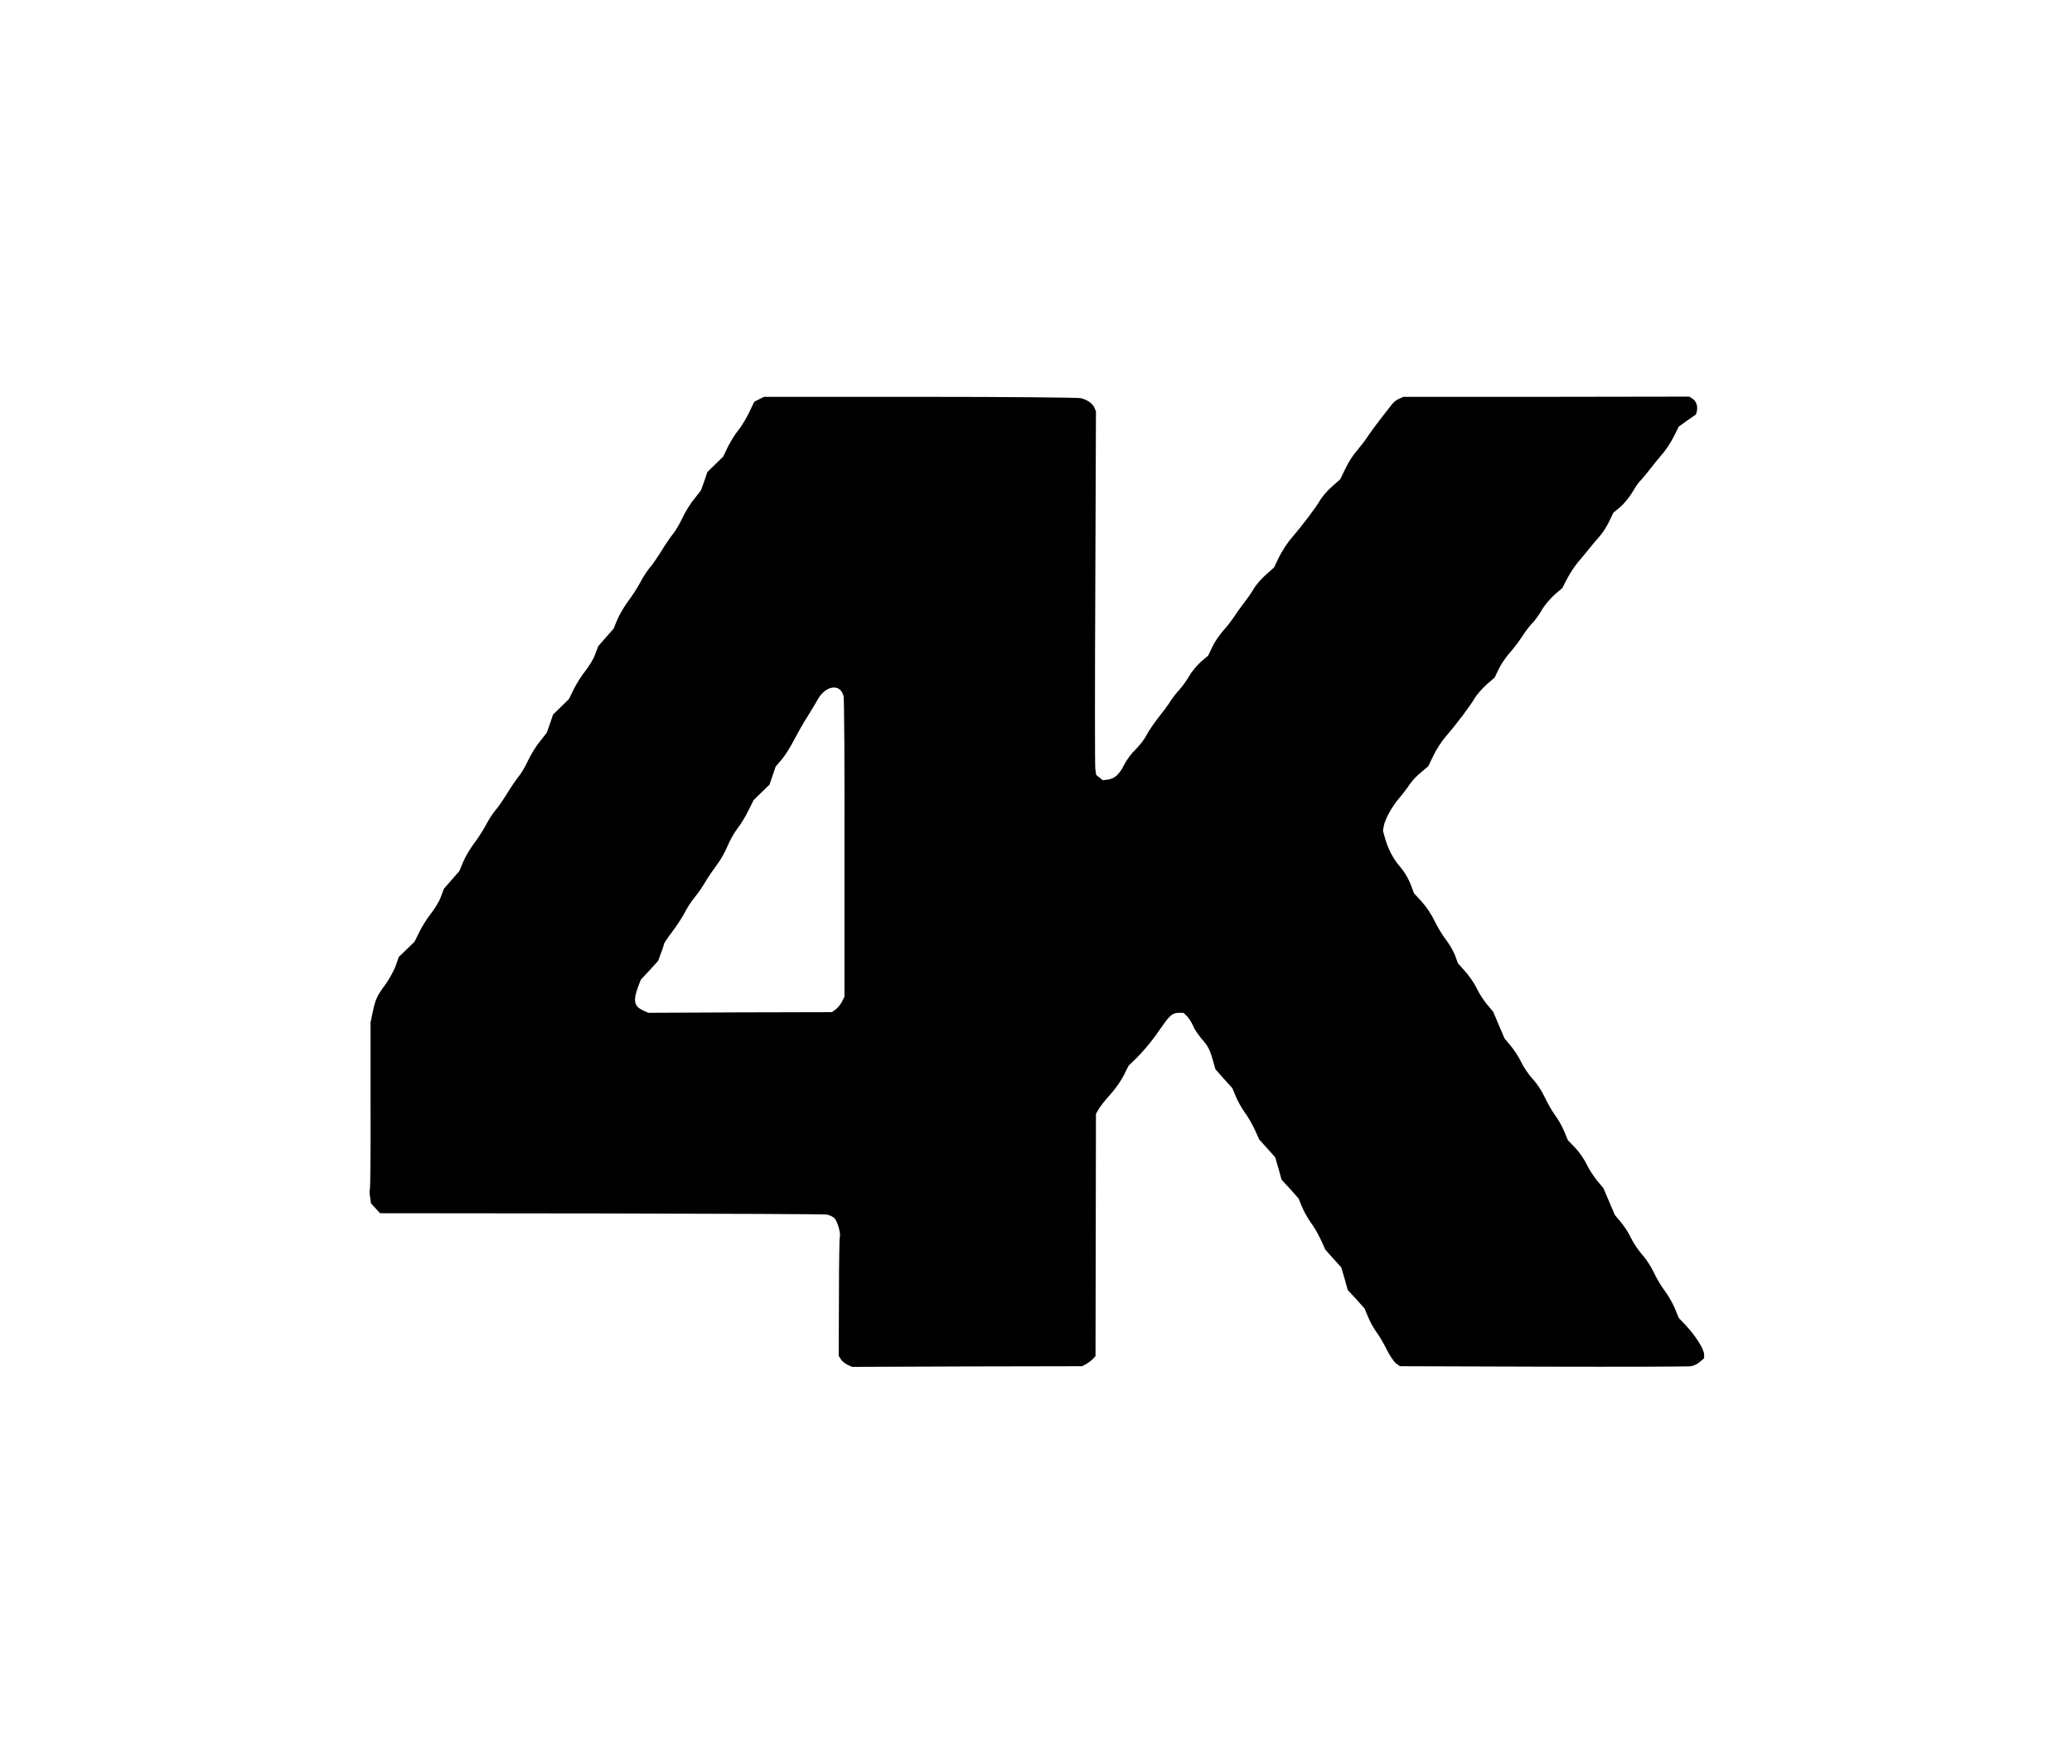
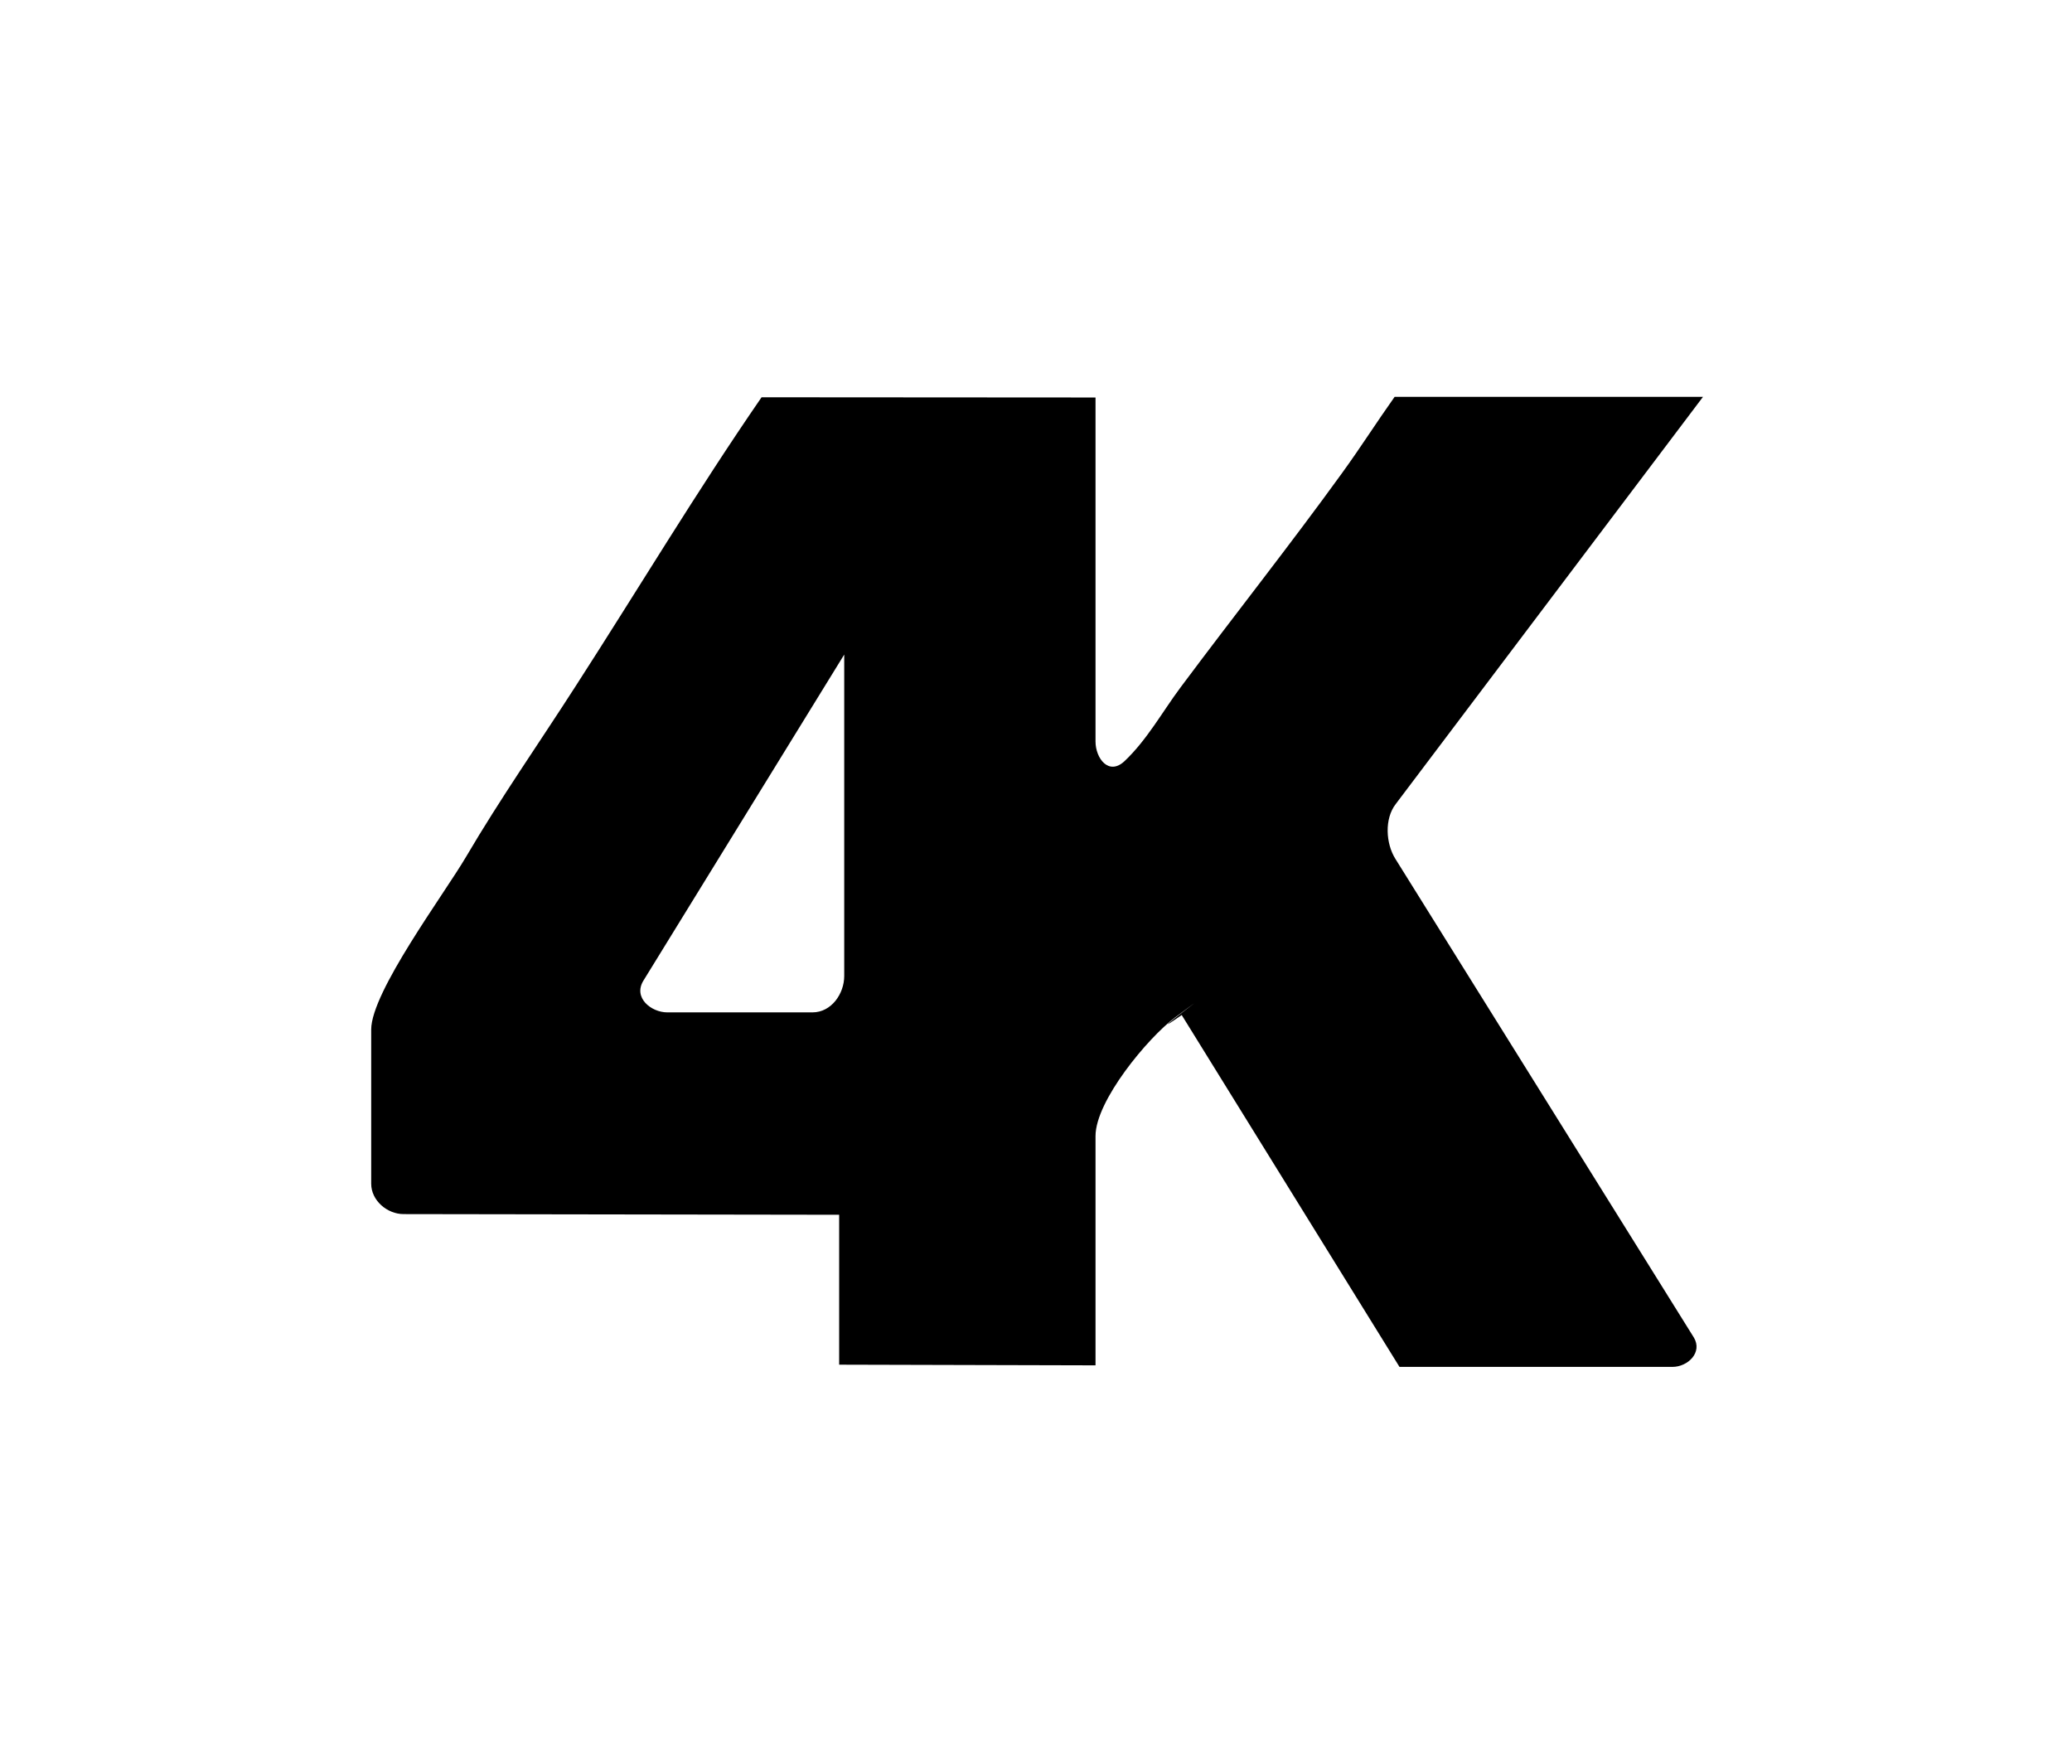
<svg xmlns="http://www.w3.org/2000/svg" width="94" height="80" viewBox="0 0 94 80">
-   <path fill="#000000" fill-rule="evenodd" d="M38.46 61.91C38.35 61.86 38.21 61.75 38.15 61.66L38.05 61.5L38.06 58.84C38.06 57.38 38.08 56.15 38.1 56.1C38.15 55.96 38 55.41 37.86 55.26C37.79 55.19 37.63 55.11 37.5 55.09C37.38 55.07 32.77 55.05 27.26 55.04L17.24 55.03L17.04 54.81L16.83 54.58L16.79 54.29C16.76 54.13 16.76 53.97 16.78 53.94C16.8 53.9 16.82 52.19 16.81 50.13L16.81 46.38L16.91 45.9C17.03 45.33 17.1 45.17 17.51 44.62C17.67 44.39 17.87 44.03 17.95 43.81L18.09 43.41L18.45 43.06L18.81 42.71L19.03 42.26C19.15 42.02 19.38 41.65 19.55 41.44C19.72 41.22 19.93 40.89 20 40.68L20.14 40.31L20.49 39.91L20.84 39.51L21 39.12C21.09 38.9 21.31 38.52 21.49 38.28C21.67 38.04 21.92 37.66 22.04 37.43C22.16 37.2 22.35 36.9 22.47 36.76C22.59 36.63 22.82 36.29 23 36C23.17 35.72 23.41 35.37 23.53 35.22C23.65 35.08 23.84 34.75 23.96 34.49C24.08 34.24 24.31 33.85 24.49 33.64L24.8 33.24L24.95 32.83L25.09 32.41L25.45 32.06L25.81 31.71L26.03 31.26C26.15 31.02 26.38 30.65 26.55 30.44C26.72 30.22 26.93 29.89 27 29.68L27.14 29.31L27.49 28.91L27.84 28.51L28 28.12C28.09 27.9 28.31 27.52 28.49 27.28C28.67 27.04 28.92 26.66 29.04 26.43C29.16 26.2 29.35 25.9 29.47 25.76C29.59 25.63 29.82 25.29 30 25C30.17 24.72 30.41 24.37 30.53 24.22C30.65 24.08 30.84 23.75 30.96 23.49C31.08 23.24 31.31 22.85 31.49 22.64L31.8 22.24L31.95 21.83L32.09 21.41L32.45 21.06L32.81 20.71L33.03 20.25C33.16 20 33.36 19.67 33.5 19.51C33.63 19.35 33.85 18.99 33.98 18.72L34.22 18.22L34.44 18.11L34.66 18L41.72 18C45.73 18 48.89 18.03 49.03 18.06C49.33 18.13 49.57 18.3 49.66 18.51L49.72 18.66L49.69 26.62C49.67 31.01 49.67 34.72 49.69 34.87L49.73 35.15L49.88 35.27L50.03 35.39L50.27 35.36C50.58 35.31 50.78 35.13 51.01 34.67C51.11 34.47 51.34 34.16 51.53 33.98C51.71 33.8 51.94 33.51 52.02 33.33C52.11 33.16 52.35 32.81 52.55 32.55C52.75 32.3 53 31.97 53.09 31.82C53.18 31.67 53.37 31.43 53.5 31.29C53.63 31.15 53.84 30.86 53.96 30.65C54.08 30.44 54.33 30.15 54.5 30L54.81 29.74L54.99 29.36C55.09 29.14 55.32 28.8 55.5 28.6C55.68 28.4 55.9 28.11 55.99 27.97C56.08 27.83 56.28 27.55 56.44 27.34C56.6 27.14 56.81 26.83 56.9 26.67C57 26.51 57.24 26.23 57.44 26.06L57.8 25.74L58.03 25.26C58.16 25 58.41 24.61 58.59 24.41C59.07 23.85 59.71 23.01 59.9 22.67C60 22.51 60.24 22.23 60.44 22.06L60.8 21.74L61.03 21.27C61.15 21 61.39 20.63 61.56 20.44C61.72 20.25 61.94 19.97 62.04 19.81C62.14 19.66 62.39 19.31 62.61 19.03C62.82 18.76 63.06 18.45 63.14 18.35C63.21 18.25 63.36 18.13 63.47 18.09L63.67 18L70.16 18L76.64 17.99L76.79 18.09C76.96 18.2 77.03 18.43 76.98 18.65L76.94 18.8L76.55 19.07L76.16 19.35L75.93 19.81C75.8 20.07 75.56 20.44 75.39 20.62C75.23 20.81 74.96 21.14 74.8 21.35C74.64 21.55 74.47 21.76 74.41 21.81C74.35 21.86 74.2 22.08 74.06 22.32C73.92 22.55 73.68 22.85 73.5 23L73.19 23.26L73 23.66C72.89 23.89 72.69 24.2 72.54 24.36C72.39 24.53 72.16 24.8 72.03 24.97C71.89 25.14 71.67 25.41 71.54 25.56C71.41 25.72 71.21 26.03 71.09 26.26L70.88 26.67L70.53 26.97C70.33 27.15 70.08 27.44 69.94 27.68C69.81 27.91 69.62 28.16 69.53 28.25C69.44 28.33 69.24 28.59 69.09 28.82C68.94 29.05 68.68 29.4 68.5 29.6C68.32 29.8 68.09 30.14 67.99 30.35L67.81 30.73L67.44 31.05C67.24 31.23 67 31.51 66.9 31.67C66.71 32.01 66.07 32.85 65.59 33.41C65.41 33.61 65.16 34 65.03 34.27L64.8 34.75L64.46 35.04C64.27 35.19 64.03 35.45 63.93 35.61C63.82 35.78 63.61 36.05 63.46 36.22C63.15 36.59 62.83 37.16 62.78 37.46L62.74 37.68L62.84 38.04C62.99 38.55 63.22 38.98 63.53 39.33C63.69 39.51 63.87 39.81 63.98 40.07L64.15 40.52L64.51 40.91C64.72 41.15 64.95 41.49 65.08 41.77C65.2 42.02 65.42 42.39 65.58 42.6C65.74 42.8 65.93 43.13 66.01 43.33L66.14 43.69L66.47 44.06C66.66 44.27 66.89 44.61 67 44.84C67.1 45.06 67.32 45.39 67.47 45.57L67.74 45.89L68 46.5L68.26 47.11L68.53 47.43C68.68 47.61 68.9 47.94 69.01 48.17C69.11 48.39 69.35 48.74 69.53 48.94C69.73 49.15 69.95 49.49 70.08 49.77C70.2 50.03 70.41 50.39 70.54 50.57C70.68 50.76 70.87 51.09 70.96 51.31L71.13 51.72L71.46 52.06C71.64 52.25 71.88 52.59 71.99 52.83C72.1 53.06 72.32 53.39 72.47 53.57L72.74 53.89L73 54.5L73.26 55.11L73.53 55.43C73.68 55.61 73.9 55.94 74 56.17C74.11 56.39 74.34 56.73 74.5 56.91C74.67 57.09 74.9 57.45 75.02 57.7C75.13 57.95 75.36 58.33 75.51 58.53C75.67 58.74 75.88 59.1 75.98 59.34L76.16 59.78L76.52 60.16C76.95 60.63 77.31 61.21 77.31 61.44L77.31 61.61L77.12 61.77C77.02 61.86 76.84 61.95 76.73 61.97C76.62 61.99 73.6 62 70.02 61.99L63.51 61.97L63.33 61.84C63.24 61.77 63.04 61.48 62.91 61.21C62.77 60.93 62.56 60.57 62.43 60.4C62.31 60.23 62.14 59.93 62.06 59.72L61.91 59.36L61.53 58.93L61.14 58.51L61 58L60.85 57.49L60.49 57.09L60.13 56.69L59.92 56.23C59.8 55.97 59.59 55.61 59.45 55.43C59.32 55.24 59.14 54.93 59.06 54.72L58.91 54.36L58.53 53.93L58.14 53.51L58 53L57.85 52.49L57.49 52.09L57.13 51.69L56.92 51.23C56.8 50.97 56.59 50.61 56.45 50.43C56.32 50.24 56.14 49.93 56.06 49.72L55.91 49.36L55.52 48.93L55.14 48.5L55.03 48.11C54.89 47.61 54.81 47.45 54.49 47.09C54.35 46.92 54.18 46.67 54.12 46.52C54.06 46.37 53.93 46.18 53.85 46.09L53.69 45.94L53.48 45.94C53.21 45.94 53.07 46.05 52.73 46.54C52.31 47.16 51.93 47.62 51.55 48L51.2 48.34L50.98 48.78C50.86 49.02 50.58 49.42 50.35 49.67C50.12 49.92 49.89 50.22 49.83 50.33L49.72 50.53L49.71 56.02L49.7 61.51L49.58 61.64C49.52 61.71 49.38 61.81 49.28 61.87L49.09 61.97L43.88 61.98L38.66 62L38.46 61.91ZM37.92 45.78C38.01 45.71 38.14 45.55 38.2 45.43L38.31 45.21L38.31 38.49C38.32 34.78 38.3 31.68 38.27 31.58C38.13 30.98 37.44 31.08 37.08 31.76C36.98 31.93 36.77 32.29 36.61 32.54C36.44 32.8 36.19 33.25 36.03 33.55C35.88 33.85 35.63 34.25 35.48 34.43L35.19 34.77L35.05 35.18L34.91 35.59L34.55 35.94L34.19 36.29L33.96 36.75C33.84 37 33.62 37.37 33.47 37.56C33.32 37.75 33.11 38.12 33 38.39C32.89 38.66 32.67 39.04 32.52 39.23C32.37 39.43 32.13 39.78 32 40C31.87 40.23 31.64 40.55 31.5 40.72C31.36 40.89 31.15 41.21 31.04 41.44C30.92 41.66 30.66 42.05 30.47 42.3C30.28 42.55 30.12 42.79 30.12 42.82C30.12 42.85 30.07 43.03 29.99 43.22L29.86 43.58L29.47 44.01L29.07 44.44L28.94 44.78C28.72 45.39 28.77 45.64 29.15 45.82L29.41 45.94L33.57 45.92L37.74 45.91L37.92 45.78Z" />
+   <path fill="#000000" fill-rule="evenodd" d="M63.49 62L53.61 46.04C51.39 47.58 55.95 44.19 53.31 46.15C52.07 47.08 49.7 49.93 49.7 51.53L49.7 61.93L38.07 61.9L38.07 55.1L18.31 55.07C17.57 55.07 16.84 54.46 16.84 53.69L16.84 46.7C16.84 44.99 20.14 40.57 21.14 38.87C22.69 36.23 24.46 33.7 26.11 31.13C28.93 26.76 31.6 22.3 34.55 18.02L49.7 18.03L49.7 33.63C49.7 34.4 50.3 35.19 51.01 34.53C52.03 33.57 52.73 32.29 53.55 31.19C55.98 27.93 58.51 24.74 60.89 21.45C61.71 20.32 62.46 19.14 63.27 18L77.26 18L63.32 36.47C62.8 37.14 62.87 38.26 63.3 38.95L76.84 60.66C77.26 61.35 76.56 62 75.88 62L63.49 62ZM38.3 29.69L29.19 44.48C28.71 45.26 29.55 45.92 30.27 45.92L36.86 45.92C37.72 45.92 38.3 45.07 38.3 44.27L38.3 29.69Z" />
</svg>
